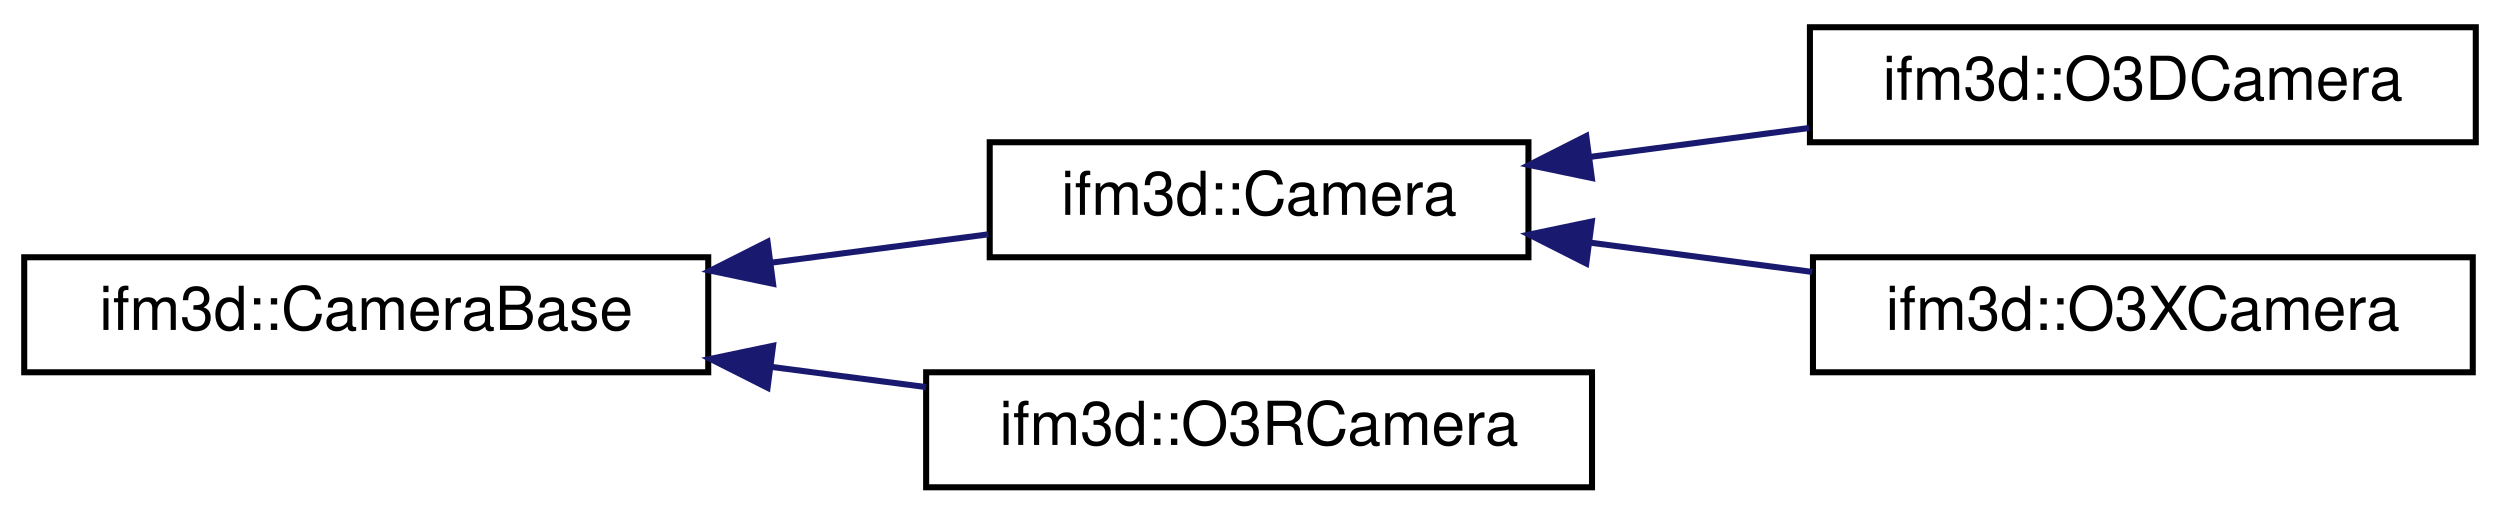
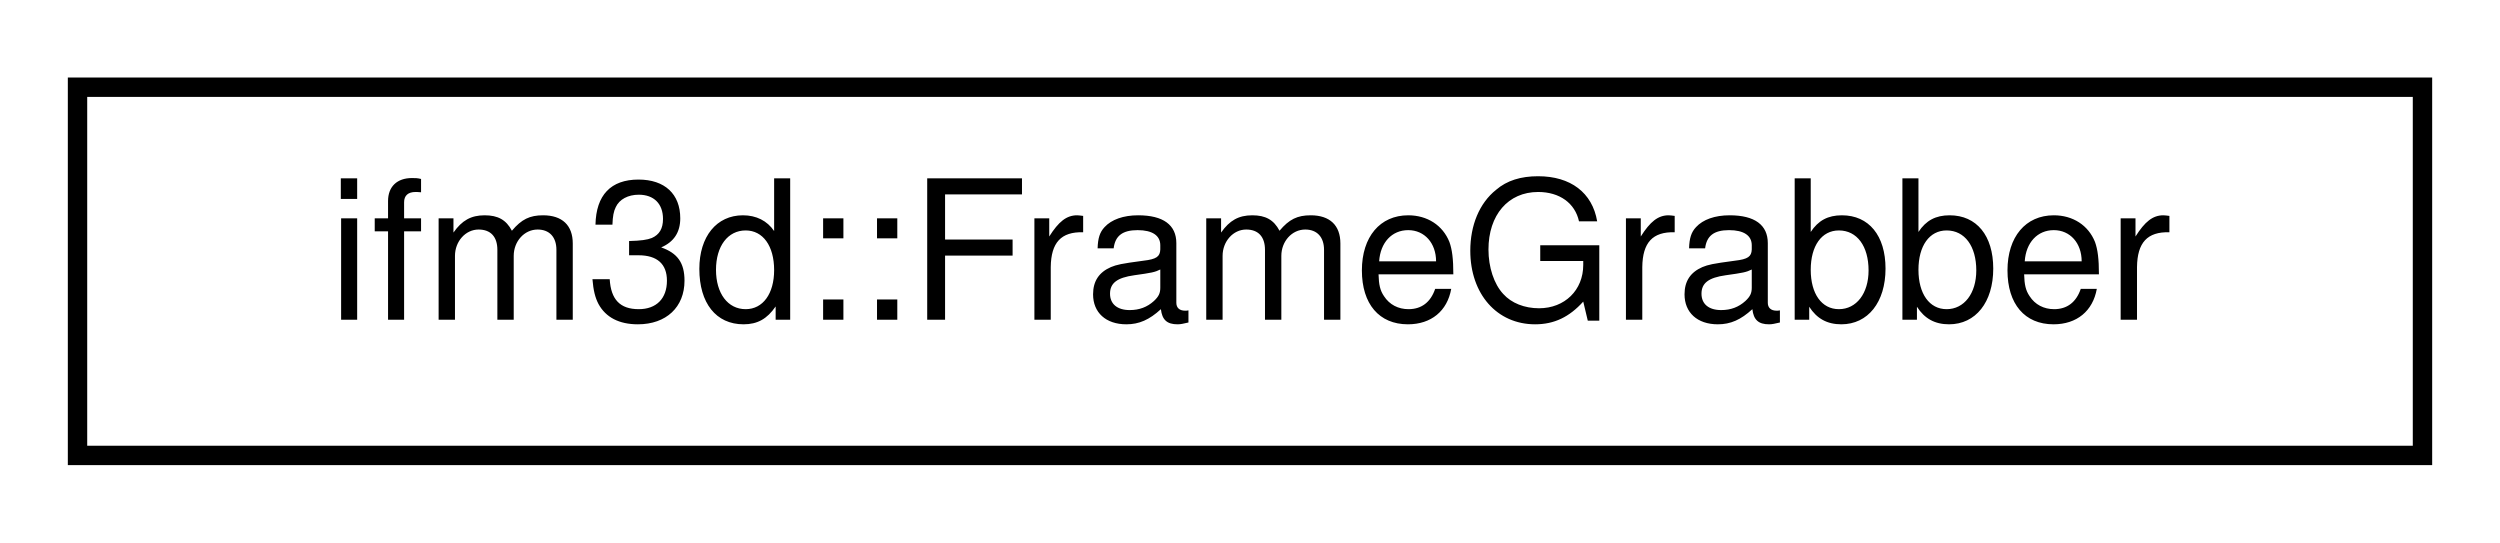
- <svg xmlns="http://www.w3.org/2000/svg" xmlns:xlink="http://www.w3.org/1999/xlink" width="413pt" height="85pt" viewBox="0.00 0.00 413.00 85.00">
-   <g id="graph0" class="graph" transform="scale(1 1) rotate(0) translate(4 81)">
+ <svg xmlns="http://www.w3.org/2000/svg" xmlns:xlink="http://www.w3.org/1999/xlink" width="129pt" height="28pt" viewBox="0.00 0.00 129.00 28.00">
+   <g id="graph0" class="graph" transform="scale(1 1) rotate(0) translate(4 24)">
    <g id="node1" class="node">
      <g id="a_node1">
-         <a xlink:href="classifm3d_1_1CameraBase.html" target="_top" xlink:title=" ">
-           <polygon fill="none" stroke="black" points="0,-19.5 0,-38.5 113,-38.5 113,-19.5 0,-19.5" />
-           <text text-anchor="middle" x="56.5" y="-26.5" font-family="Helvetica,sans-Serif" font-size="10.00">ifm3d::CameraBase</text>
+         <a xlink:href="classifm3d_1_1FrameGrabber.html" target="_top" xlink:title=" ">
+           <polygon fill="none" stroke="black" points="0,-0.5 0,-19.5 121,-19.5 121,-0.5 0,-0.5" />
+           <text text-anchor="middle" x="60.5" y="-7.5" font-family="Helvetica,sans-Serif" font-size="10.00">ifm3d::FrameGrabber</text>
        </a>
      </g>
    </g>
-     <g id="node2" class="node">
-       <g id="a_node2">
-         <a xlink:href="classifm3d_1_1Camera.html" target="_top" xlink:title=" ">
-           <polygon fill="none" stroke="black" points="159.5,-38.5 159.5,-57.5 248.5,-57.5 248.5,-38.5 159.5,-38.5" />
-           <text text-anchor="middle" x="204" y="-45.5" font-family="Helvetica,sans-Serif" font-size="10.00">ifm3d::Camera</text>
-         </a>
-       </g>
-     </g>
-     <g id="edge1" class="edge">
-       <path fill="none" stroke="midnightblue" d="M123.45,-37.61C135.6,-39.2 148,-40.82 159.28,-42.29" />
-       <polygon fill="midnightblue" stroke="midnightblue" points="123.71,-34.12 113.34,-36.29 122.8,-41.06 123.71,-34.12" />
-     </g>
-     <g id="node5" class="node">
-       <g id="a_node5">
-         <a xlink:href="classifm3d_1_1O3RCamera.html" target="_top" xlink:title=" ">
-           <polygon fill="none" stroke="black" points="149,-0.5 149,-19.5 259,-19.5 259,-0.5 149,-0.5" />
-           <text text-anchor="middle" x="204" y="-7.5" font-family="Helvetica,sans-Serif" font-size="10.00">ifm3d::O3RCamera</text>
-         </a>
-       </g>
-     </g>
-     <g id="edge4" class="edge">
-       <path fill="none" stroke="midnightblue" d="M123.33,-20.4C131.91,-19.28 140.63,-18.14 148.99,-17.05" />
-       <polygon fill="midnightblue" stroke="midnightblue" points="122.8,-16.94 113.34,-21.71 123.71,-23.88 122.8,-16.94" />
-     </g>
-     <g id="node3" class="node">
-       <g id="a_node3">
-         <a xlink:href="classifm3d_1_1O3DCamera.html" target="_top" xlink:title=" ">
-           <polygon fill="none" stroke="black" points="295,-57.5 295,-76.5 405,-76.5 405,-57.5 295,-57.5" />
-           <text text-anchor="middle" x="350" y="-64.5" font-family="Helvetica,sans-Serif" font-size="10.00">ifm3d::O3DCamera</text>
-         </a>
-       </g>
-     </g>
-     <g id="edge2" class="edge">
-       <path fill="none" stroke="midnightblue" d="M258.75,-55.09C270.54,-56.65 283.04,-58.3 294.85,-59.86" />
-       <polygon fill="midnightblue" stroke="midnightblue" points="258.97,-51.59 248.6,-53.75 258.05,-58.53 258.97,-51.59" />
-     </g>
-     <g id="node4" class="node">
-       <g id="a_node4">
-         <a xlink:href="classifm3d_1_1O3XCamera.html" target="_top" xlink:title=" ">
-           <polygon fill="none" stroke="black" points="295.5,-19.5 295.5,-38.5 404.5,-38.5 404.5,-19.5 295.5,-19.5" />
-           <text text-anchor="middle" x="350" y="-26.5" font-family="Helvetica,sans-Serif" font-size="10.00">ifm3d::O3XCamera</text>
-         </a>
-       </g>
-     </g>
-     <g id="edge3" class="edge">
-       <path fill="none" stroke="midnightblue" d="M258.87,-40.89C270.8,-39.32 283.45,-37.65 295.37,-36.08" />
-       <polygon fill="midnightblue" stroke="midnightblue" points="258.05,-37.47 248.6,-42.25 258.97,-44.41 258.05,-37.47" />
-     </g>
  </g>
</svg>
